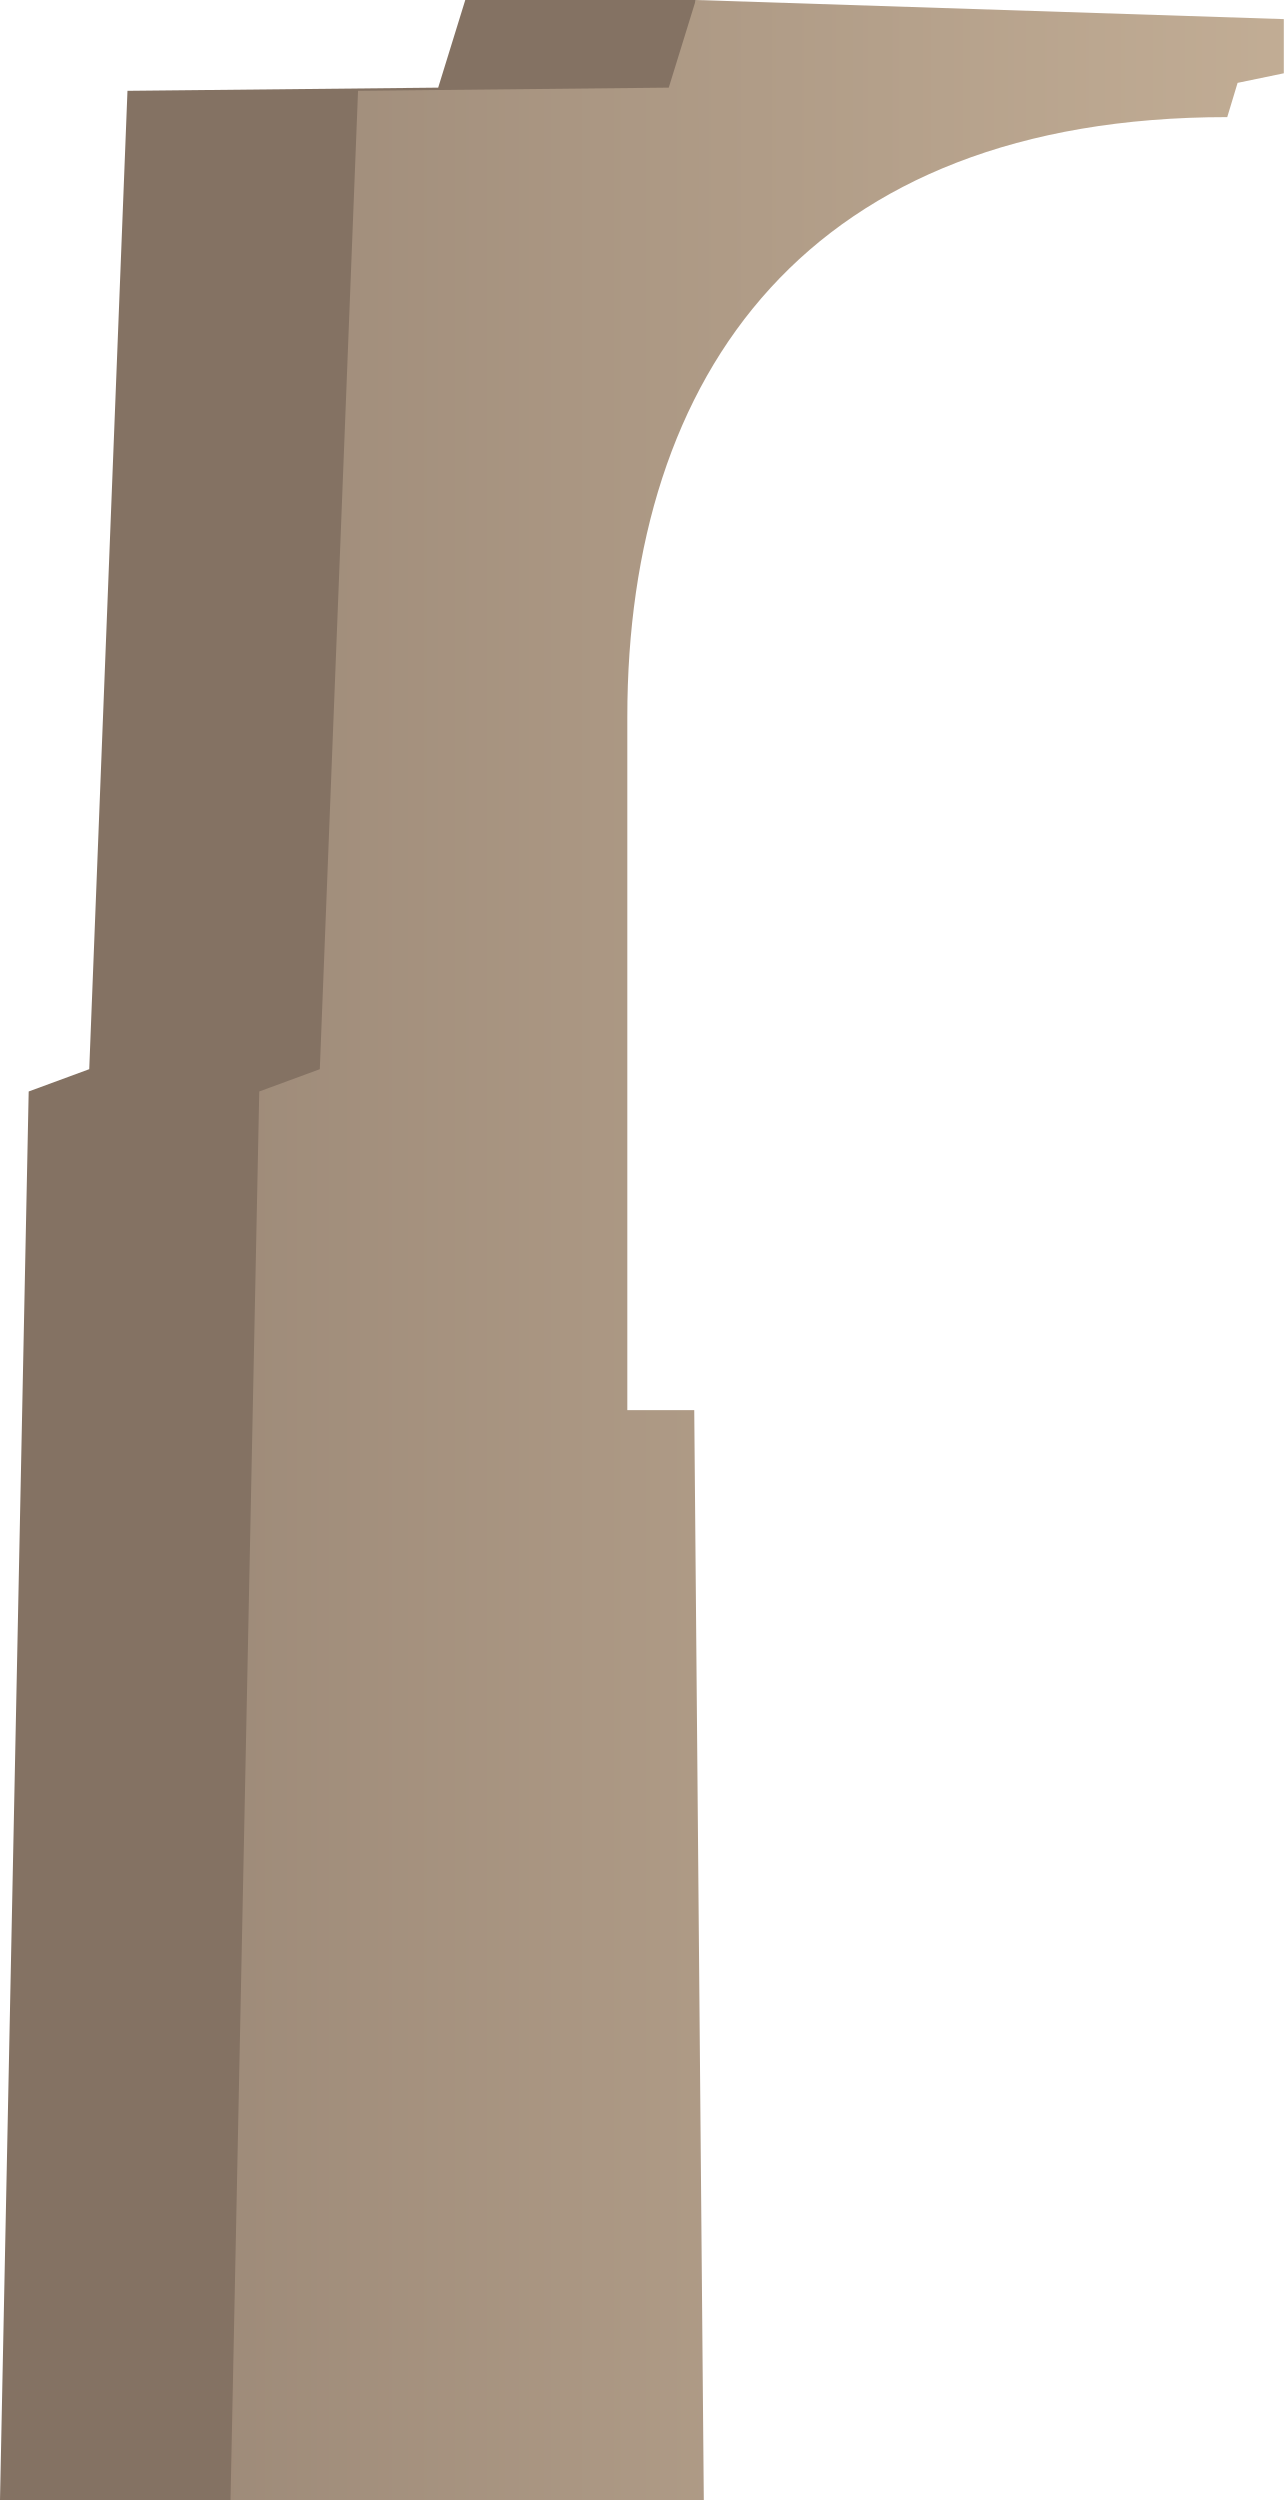
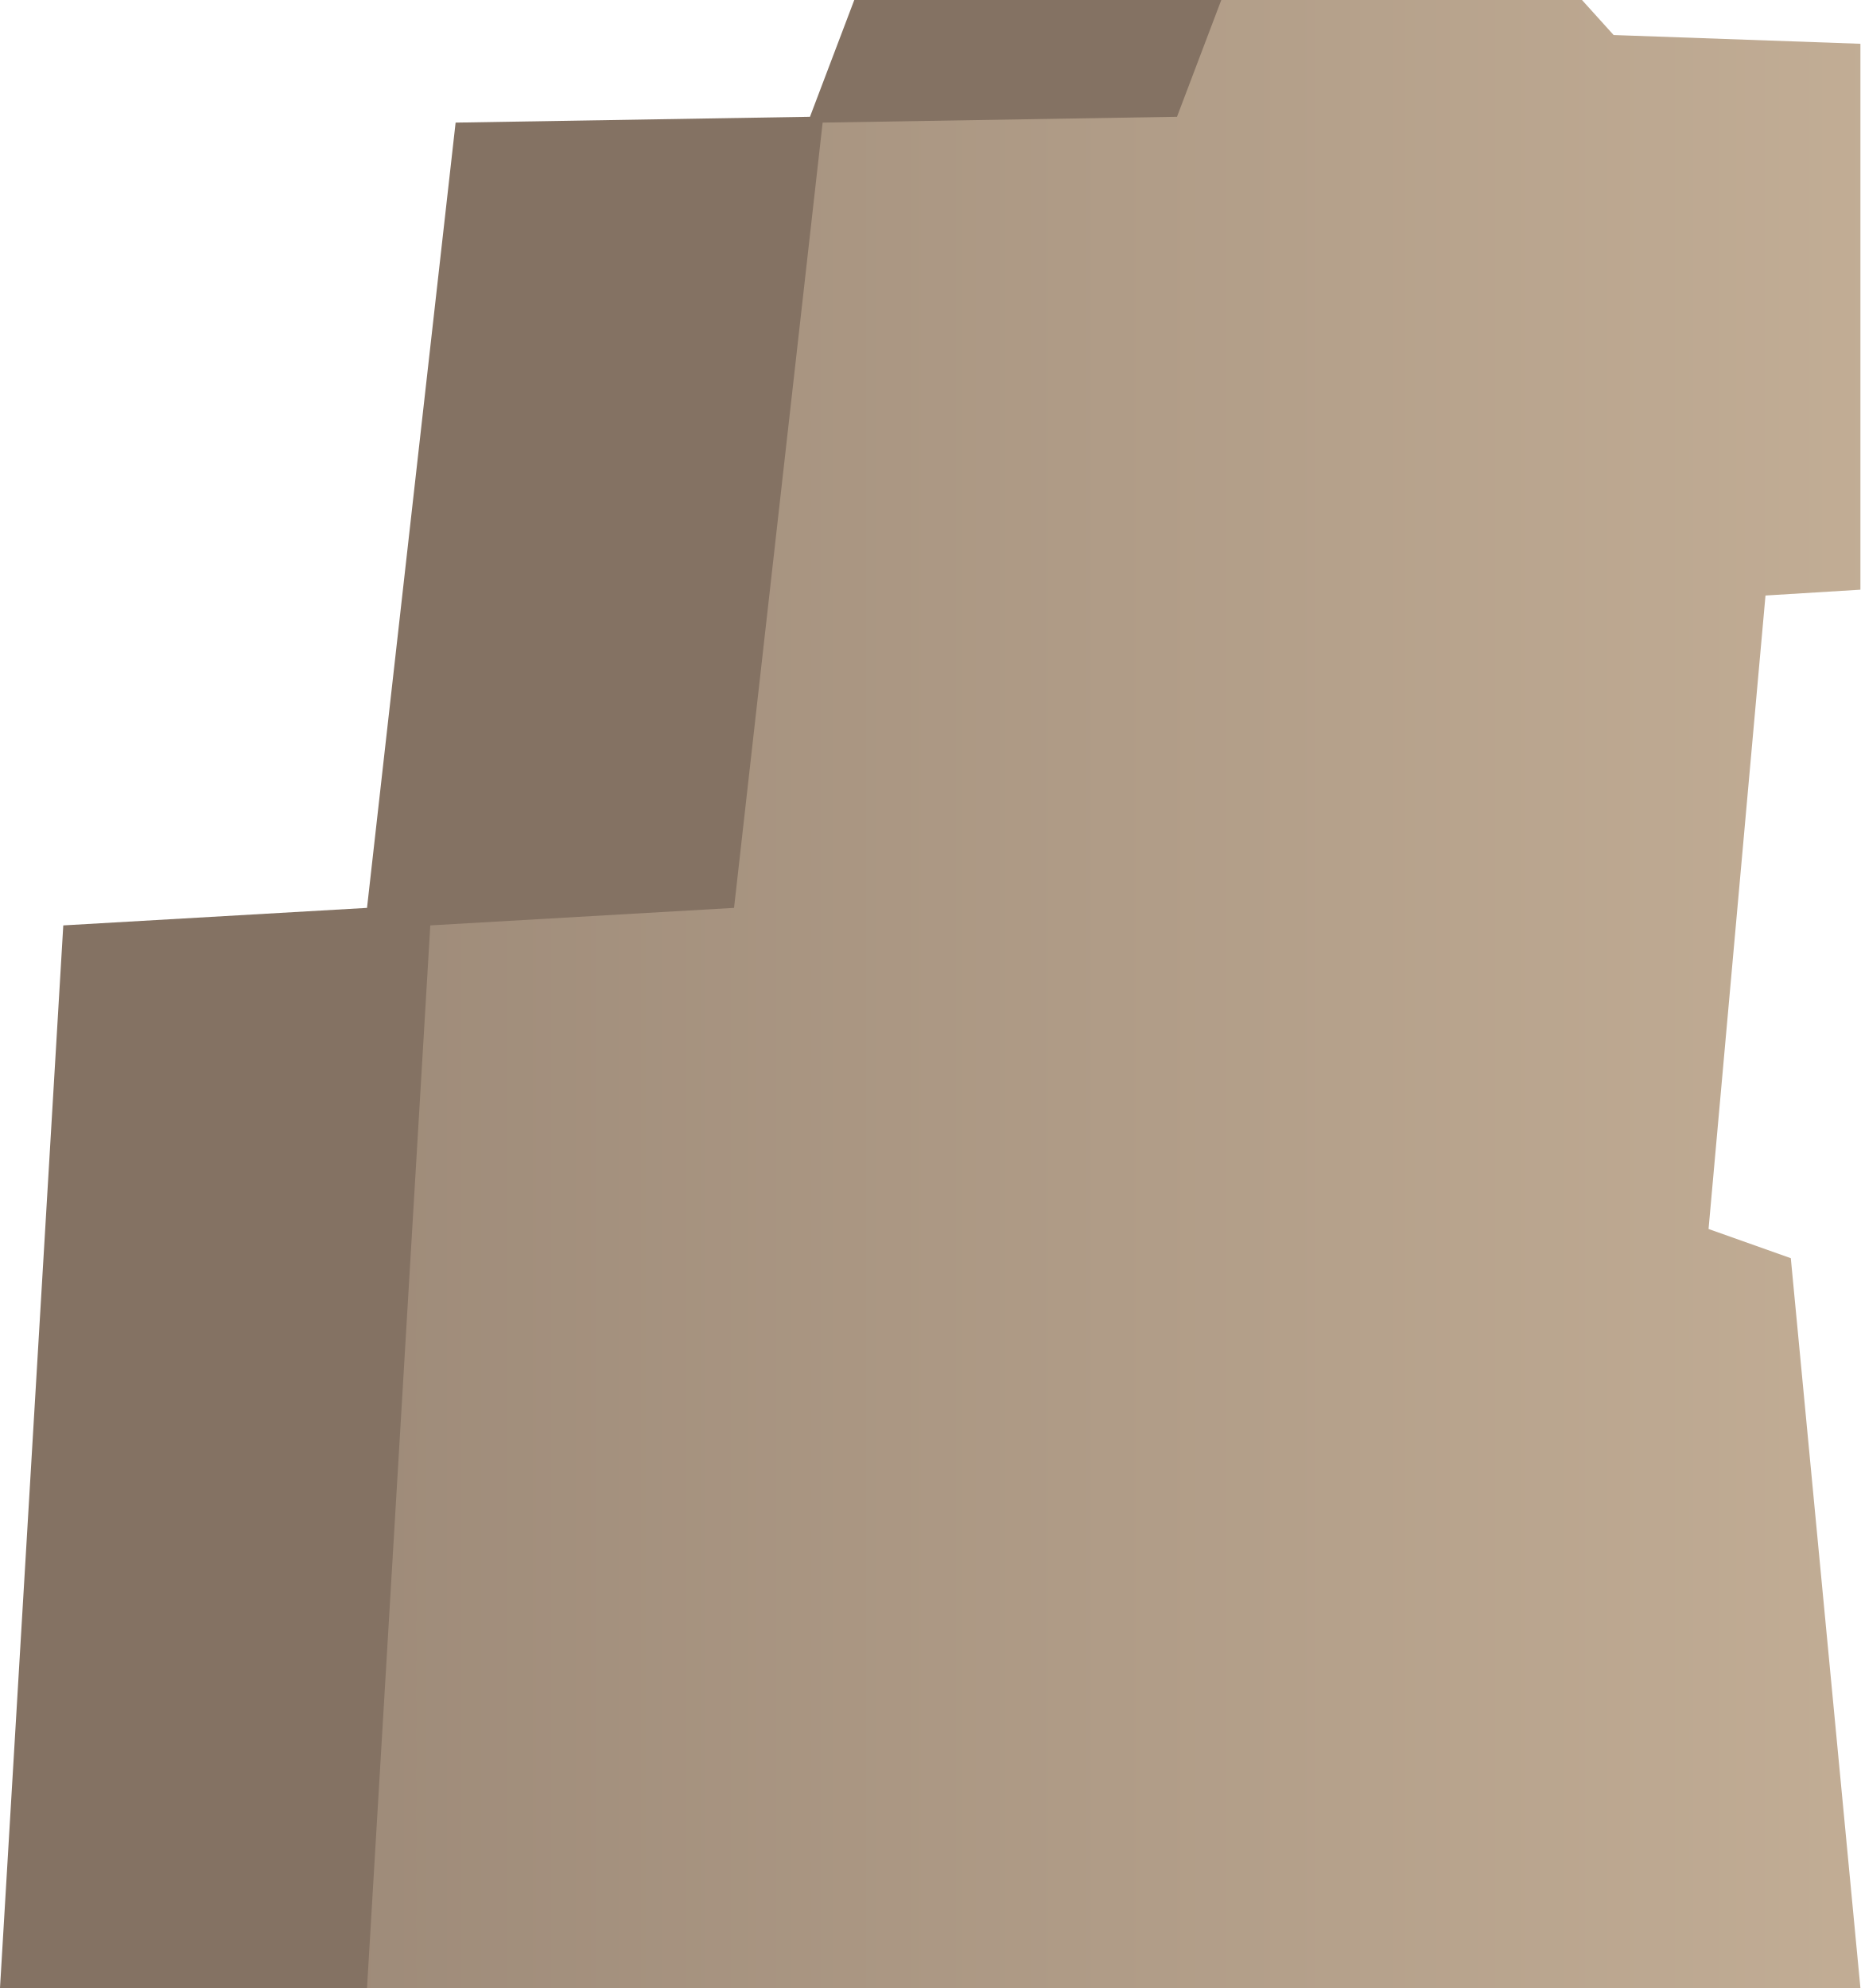
- <svg xmlns="http://www.w3.org/2000/svg" width="114.17" height="222.328" viewBox="0 0 114.17 222.328">
+ <svg xmlns="http://www.w3.org/2000/svg" width="151.721" height="162.146" viewBox="0 0 151.721 162.146">
  <defs>
-     <linearGradient id="a" x1="5.268" y1="111.164" x2="129.299" y2="111.164" gradientUnits="userSpaceOnUse">
+     <linearGradient id="a" x1="10.121" y1="81.073" x2="171.393" y2="81.073" gradientUnits="userSpaceOnUse">
      <stop offset="0" stop-color="#998675" />
      <stop offset="1" stop-color="#c7b299" />
    </linearGradient>
  </defs>
  <g>
-     <path d="M61.882.667V0H41.374l-.006.031-2.4,7.763-27.632.283-3.4,87.006L2.551,97.067,0,222.328H42.086l-.85-96.921H35.284V63.766c0-30.607,16.154-53.351,53.351-53.351l.921-3.046,4.11-.851V1.7Z" fill="#847263" />
-     <path d="M29.857,222.328H62.59l-.85-96.921H55.788V63.766c0-30.607,16.155-53.351,53.352-53.351l.921-3.046,4.109-.851V1.7L61.882,0,59.473,7.794l-27.632.283-3.4,87.006-5.385,1.984L20.5,222.328Z" fill="url(#a)" />
+     <polygon points="0 162.146 121.79 162.146 116.113 102.621 109.404 100.24 114.049 48.572 121.79 48.096 121.79 3.571 101.663 2.857 109.404 0 69.668 0 66.055 9.524 37.156 10 29.931 74.049 5.161 75.478 0 162.146" fill="#847263" />
+     <polygon points="29.931 162.146 151.721 162.146 146.044 102.621 139.336 100.24 143.98 48.572 151.721 48.096 151.721 3.571 131.595 2.857 129.014 0 99.599 0 95.987 9.524 67.088 10 59.863 74.049 35.092 75.478 29.931 162.146" fill="url(#a)" />
  </g>
</svg>
